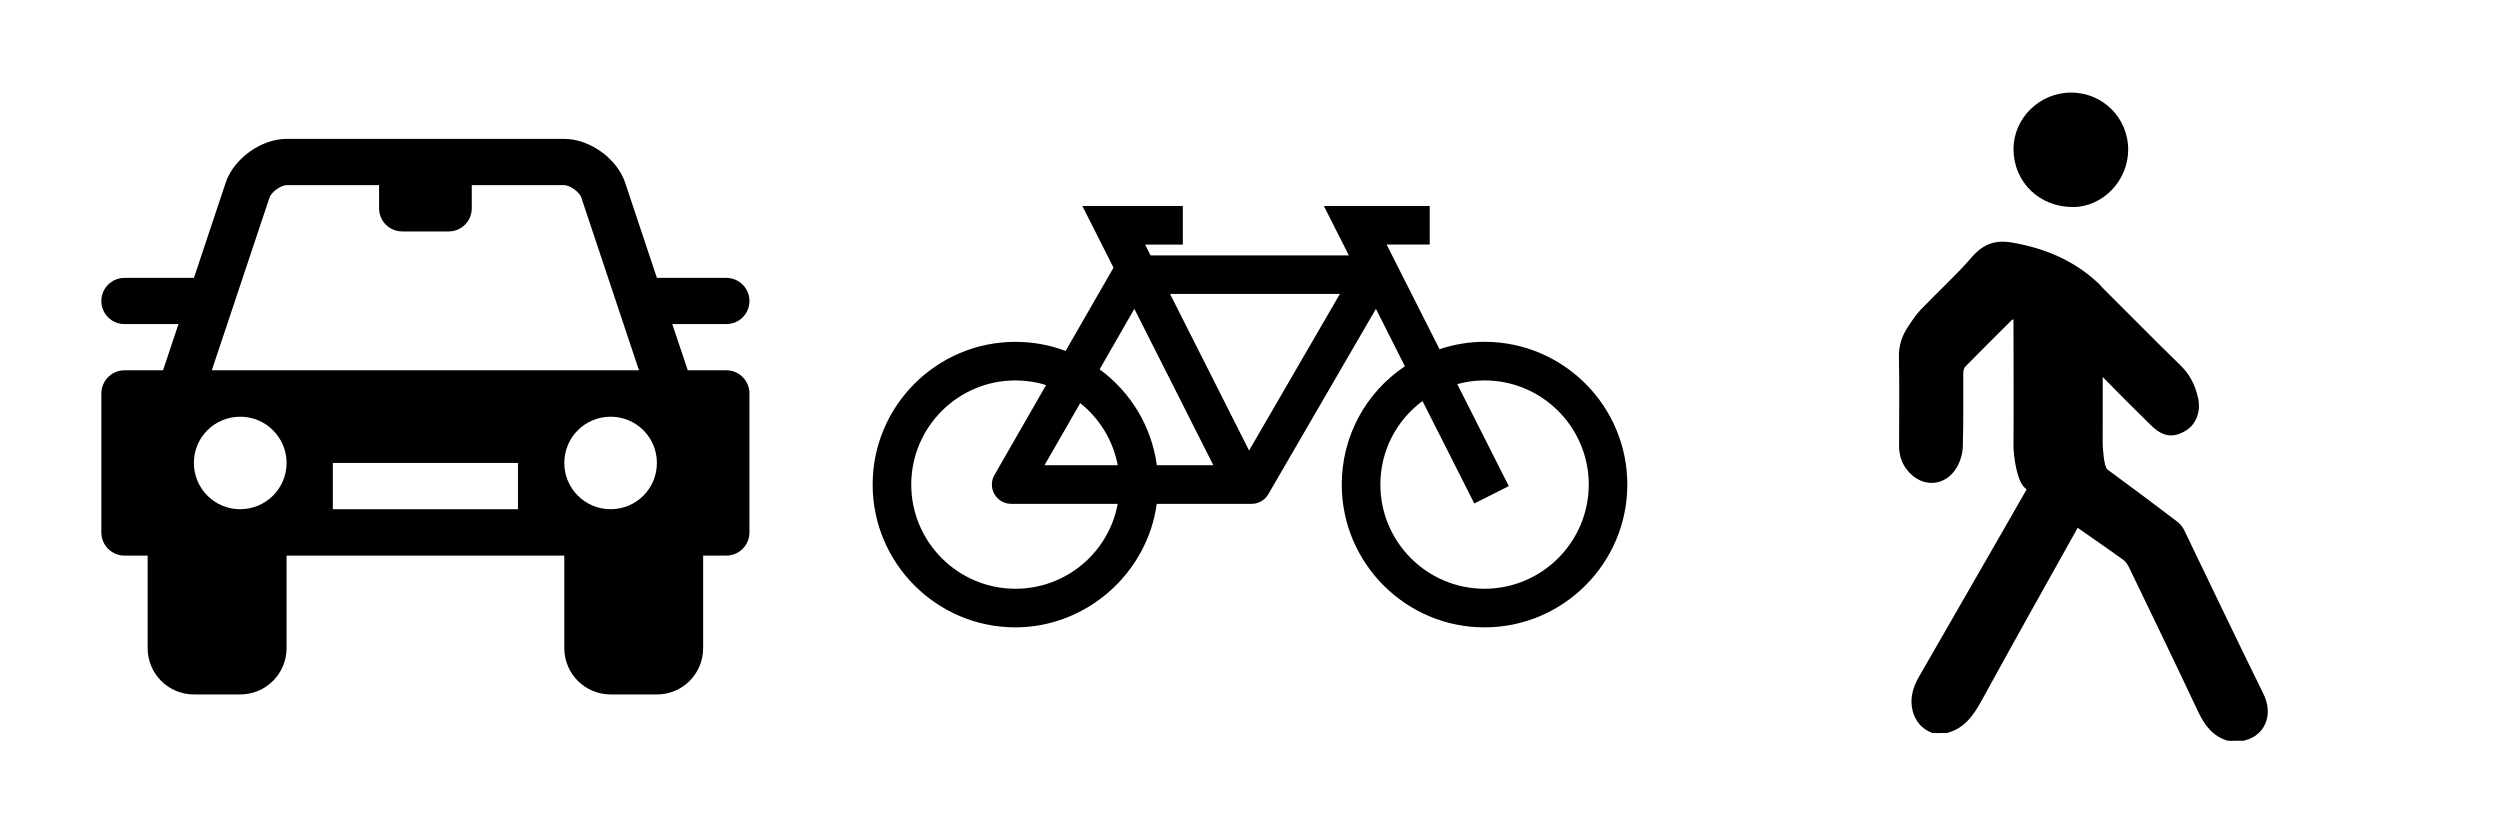
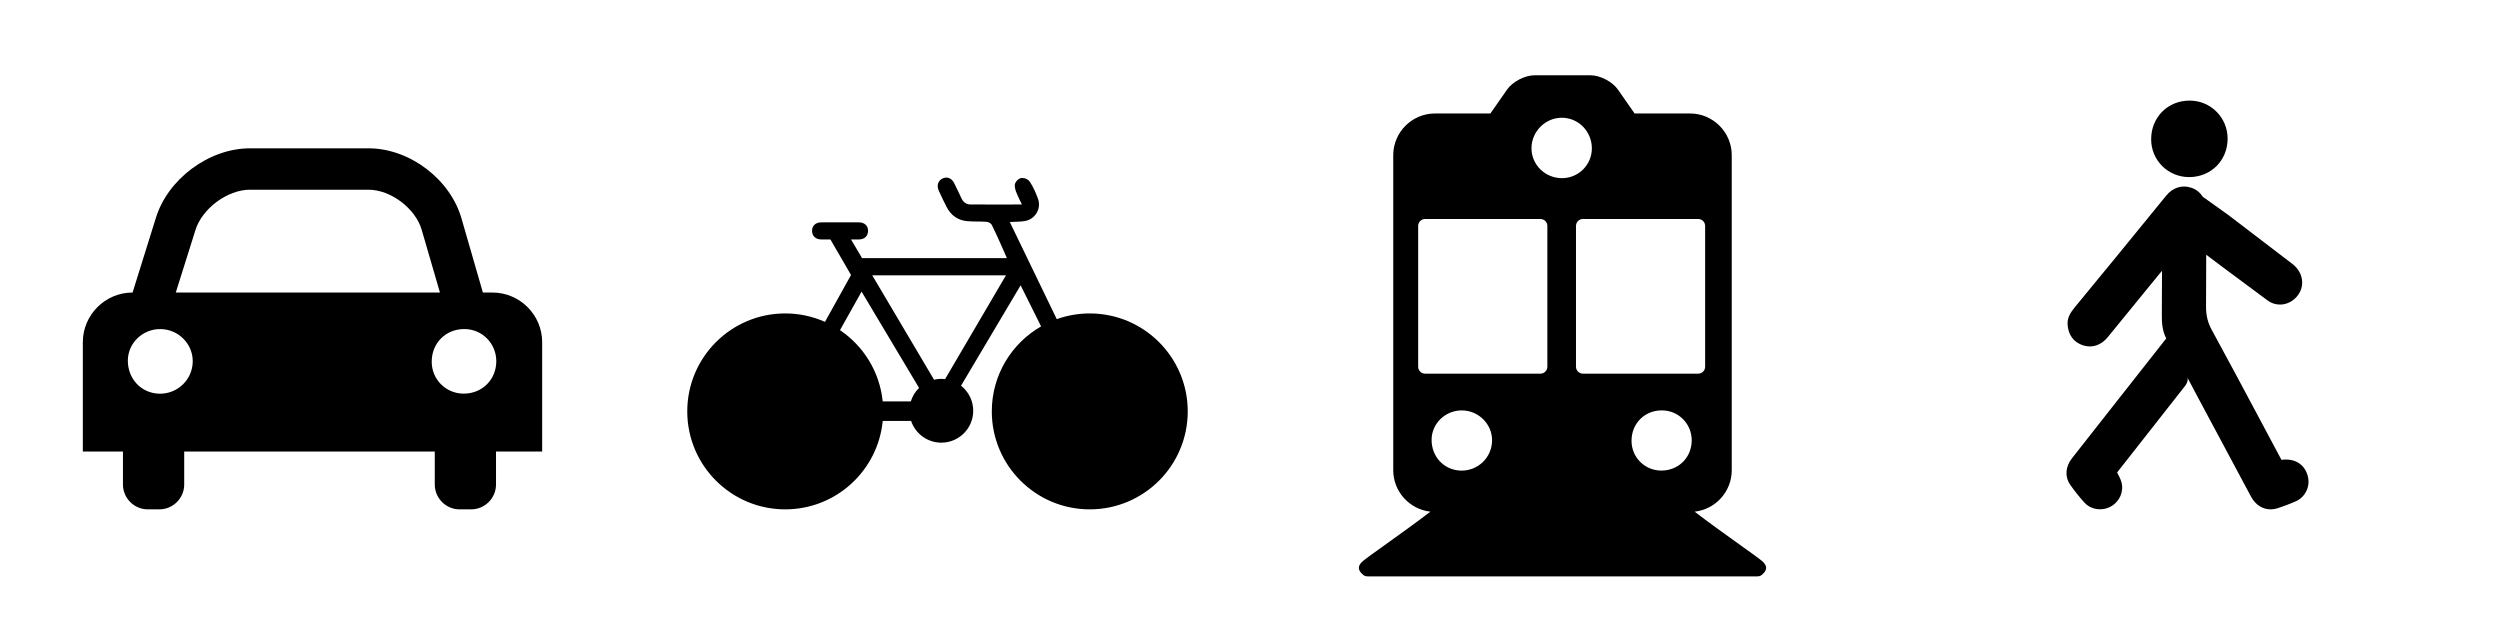
- <svg xmlns="http://www.w3.org/2000/svg" version="1.1" id="Layer_1" x="0px" y="0px" width="54px" height="18px" viewBox="0 0 54 18" enable-background="new 0 0 54 18" xml:space="preserve">
-   <path d="M15.69,7.998h-0.834L14.521,7h1.168c0.277,0,0.499-0.222,0.499-0.5c0-0.273-0.222-0.498-0.499-0.498h-1.5l-0.684-2.051  C13.333,3.427,12.739,3,12.189,3H6.19C5.639,3,5.046,3.427,4.873,3.951L4.189,6.002H2.69c-0.278,0-0.501,0.225-0.501,0.498  C2.189,6.778,2.412,7,2.69,7h1.165L3.522,7.998H2.69c-0.278,0-0.501,0.226-0.501,0.503v3c0,0.275,0.223,0.5,0.501,0.5h0.499v1.998  c0,0.555,0.447,1.001,1,1.001h1c0.552,0,1.001-0.446,1.001-1.001v-1.998h5.999v1.998c0,0.555,0.447,1.001,1.001,1.001h0.999  c0.554,0,0.999-0.446,0.999-1.001v-1.998h0.501c0.275,0,0.499-0.225,0.499-0.5v-3C16.189,8.224,15.965,7.998,15.69,7.998z   M5.188,10.999c-0.552,0-1-0.446-1-0.999c0-0.555,0.447-0.999,1-0.999C5.74,9.001,6.19,9.445,6.19,10  C6.19,10.553,5.74,10.999,5.188,10.999z M11.188,10.999H7.189V10h3.999V10.999z M4.575,7.998l1.247-3.732  C5.859,4.151,6.068,3.999,6.19,3.999h1.998v0.5c0,0.279,0.225,0.5,0.502,0.5h1c0.277,0,0.5-0.221,0.5-0.5v-0.5h1.999  c0.121,0,0.331,0.152,0.367,0.267l1.246,3.732H4.575z M13.19,10.999c-0.554,0-1.001-0.446-1.001-0.999  c0-0.555,0.447-0.999,1.001-0.999c0.552,0,0.999,0.444,0.999,0.999C14.189,10.553,13.743,10.999,13.19,10.999z" />
-   <g>
-     <path d="M32.065,7.383c-0.33,0-0.656,0.054-0.971,0.16l-1.143-2.261h0.931V4.45h-2.286l0.539,1.066h-4.283l-0.118-0.233h0.815V4.45   h-2.17l0.673,1.331l-1.035,1.8c-0.345-0.131-0.709-0.197-1.085-0.197c-1.7,0-3.083,1.383-3.083,3.083   c0,1.699,1.383,3.084,3.083,3.084c1.533,0,2.848-1.162,3.054-2.668h2.049c0.149,0,0.288-0.08,0.36-0.207l2.325-4.005l0.626,1.24   c-0.856,0.575-1.364,1.521-1.364,2.556c0,1.699,1.383,3.084,3.083,3.084c1.701,0,3.085-1.385,3.085-3.084   C35.15,8.766,33.767,7.383,32.065,7.383z M28.942,6.349L26.98,9.731l-1.707-3.382H28.942z M22.561,10.049l0.772-1.342   c0.423,0.337,0.71,0.813,0.81,1.342H22.561z M24.502,6.671l1.706,3.377h-1.221c-0.112-0.831-0.556-1.573-1.235-2.07L24.502,6.671z    M21.933,8.217c0.224,0,0.446,0.033,0.662,0.101L21.48,10.26c-0.074,0.129-0.074,0.287,0.001,0.416   c0.074,0.127,0.212,0.207,0.36,0.207h2.302c-0.197,1.057-1.12,1.834-2.21,1.834c-1.241,0-2.25-1.01-2.25-2.25   C19.683,9.226,20.692,8.217,21.933,8.217z M32.065,12.717c-1.24,0-2.249-1.01-2.249-2.25c0-0.717,0.337-1.38,0.91-1.805   l1.119,2.213L32.59,10.5l-1.113-2.203c0.192-0.054,0.391-0.08,0.589-0.08c1.241,0,2.251,1.009,2.251,2.25   C34.316,11.707,33.307,12.717,32.065,12.717z" />
-   </g>
-   <g>
-     <g>
-       <path fill-rule="evenodd" clip-rule="evenodd" d="M48.484,16c0.002-0.004,0.004-0.008,0.008-0.009    c0.415-0.1,0.628-0.538,0.398-1.003c-0.58-1.176-1.142-2.359-1.712-3.538c-0.033-0.069-0.091-0.137-0.15-0.183    c-0.499-0.379-1-0.754-1.505-1.124c-0.078-0.058-0.105-0.469-0.105-0.562c0.002-1.082,0-2.162,0.004-3.243    c0-0.088-0.025-0.152-0.09-0.212c-0.525-0.498-1.154-0.76-1.861-0.885c-0.373-0.065-0.633,0.027-0.881,0.315    c-0.342,0.394-0.732,0.746-1.094,1.125c-0.104,0.105-0.188,0.234-0.271,0.359c-0.139,0.201-0.213,0.416-0.208,0.673    c0.013,0.639,0.003,1.276,0.003,1.918c0,0.193,0.053,0.371,0.176,0.524c0.314,0.393,0.83,0.365,1.078-0.072    c0.074-0.13,0.121-0.298,0.123-0.449c0.016-0.521,0.006-1.046,0.01-1.568c0-0.051,0.012-0.117,0.045-0.148    c0.33-0.338,0.666-0.669,1-1.002c0.006-0.006,0.014-0.008,0.039-0.021c0,0.054,0,0.099,0,0.141c0,0.85,0.008,1.699,0,2.549    c-0.004,0.248,0.07,0.808,0.25,0.957c0.287,0.241,0.594,0.465,0.898,0.688c0.402,0.289,0.814,0.567,1.217,0.858    c0.056,0.039,0.101,0.105,0.132,0.169c0.497,1.033,0.998,2.064,1.486,3.104c0.143,0.298,0.315,0.545,0.651,0.64    C48.243,16,48.362,16,48.484,16z" />
-     </g>
-     <g>
-       <path fill-rule="evenodd" clip-rule="evenodd" d="M42.051,15.833c0.381-0.096,0.578-0.384,0.756-0.708    c0.648-1.183,1.371-2.474,2.029-3.65c0.027-0.049,0.051-0.098,0.082-0.152c-0.383-0.29-0.684-0.515-1.1-0.826    c-0.182,0.312-0.414,0.726-0.588,1.026c-0.594,1.033-1.188,2.064-1.781,3.096c-0.132,0.23-0.203,0.474-0.135,0.739    c0.059,0.229,0.205,0.39,0.427,0.476C41.844,15.833,41.946,15.833,42.051,15.833z" />
-     </g>
-     <g>
-       <path fill-rule="evenodd" clip-rule="evenodd" d="M45.969,3.232c0-0.684-0.547-1.231-1.23-1.232    c-0.686-0.002-1.248,0.555-1.248,1.223c0.006,0.715,0.561,1.25,1.287,1.249C45.422,4.469,45.969,3.901,45.969,3.232z" />
-     </g>
-     <g>
-       <path fill-rule="evenodd" clip-rule="evenodd" d="M45.295,6.1c0,0.293,0,0.55,0,0.806c0,0.328-0.006,0.66,0.002,0.99    c0.004,0.07,0.037,0.159,0.086,0.211c0.352,0.362,0.712,0.72,1.073,1.074c0.247,0.247,0.463,0.284,0.726,0.139    c0.245-0.131,0.362-0.415,0.298-0.718c-0.059-0.267-0.171-0.504-0.373-0.701c-0.577-0.564-1.143-1.138-1.714-1.707    C45.373,6.174,45.35,6.153,45.295,6.1z" />
-     </g>
-   </g>
+ <svg xmlns="http://www.w3.org/2000/svg" width="720" height="180" viewBox="0 0 720 180">
+   <svg width="180" height="180" viewBox="0 0 180 180" id="icon-mode-auto">
+     <path d="M156.145 98.56c0-7.87-6.44-14.31-14.308-14.31h-2.766l-6.083-21.066c-3.162-11.48-14.964-20.47-26.874-20.47H71.997c-11.853 0-23.786 8.896-27.17 20.255l-6.644 21.28h-.02c-7.87 0-14.308 6.44-14.308 14.31v31.48H35.41v9.503c0 3.934 3.22 7.152 7.152 7.152h3.335c3.933 0 7.155-3.22 7.155-7.152v-9.503h72.16v9.503c0 3.934 3.22 7.152 7.152 7.152h3.335c3.932 0 7.152-3.22 7.152-7.152v-9.503h13.292V98.56zM56.253 66.372c1.865-6.253 9.22-11.737 15.744-11.737h34.116c6.476 0 13.658 5.474 15.38 11.714l5.212 17.9h-76.08l5.628-17.877zm-10.355 47.013c-5.237-.125-9.15-4.312-9.08-9.646.08-5.008 4.326-9.042 9.465-8.964 5.144.082 9.312 4.317 9.225 9.4-.1 5.206-4.388 9.307-9.61 9.21zm87.676-.017c-5.125.01-9.228-4.06-9.24-9.166-.018-5.388 4.055-9.46 9.395-9.434 5.11 0 9.188 4.125 9.204 9.22.005 5.324-4.05 9.366-9.36 9.38z" />
+   </svg>
+   <svg width="180" height="180" viewBox="0 0 180 180" id="icon-mode-bicycle" x="180">
+     <path fill-rule="evenodd" clip-rule="evenodd" d="M133.85 90.27a28.15 28.15 0 0 0-9.503 1.645c-3.09-6.378-13.3-27.454-13.527-27.975 1.582-.09 2.944-.06 4.272-.27 3.034-.475 4.896-3.564 3.843-6.448-.61-1.667-1.346-3.32-2.297-4.807-.416-.647-1.244-1.155-2.302-1.155-.887 0-1.64.81-1.95 1.497-.296.643-.052 1.65.217 2.403.43 1.204 1.708 3.73 1.708 3.73s-10.085.034-14.78 0c-1.213-.008-2.115-.652-2.64-1.794-.667-1.447-1.35-2.89-2.066-4.312-.75-1.493-2.02-1.998-3.354-1.39-1.275.582-1.777 2.02-1.132 3.45.733 1.625 1.488 3.237 2.314 4.815 1.212 2.315 3.135 3.754 5.748 4.02 1.908.19 3.846.06 5.76.205.526.042 1.25.448 1.48.894 1.423 2.8 4.348 9.562 4.348 9.562H68.275l-3.184-5.38h2.283c1.622-.008 2.63-1.03 2.63-2.494 0-1.457-1.013-2.422-2.665-2.427H56.536c-1.652.006-2.665.97-2.667 2.428 0 1.464 1.008 2.486 2.63 2.495h2.704l-.03.02 5.92 10.218-7.5 13.495a28.096 28.096 0 0 0-11.445-2.427c-15.583 0-28.215 12.63-28.215 28.212 0 15.582 12.632 28.215 28.214 28.215 14.654 0 26.696-11.175 28.078-25.468h8.17c1.223 3.637 4.654 6.26 8.703 6.26a9.188 9.188 0 0 0 9.19-9.19 9.17 9.17 0 0 0-3.51-7.214L113.94 82.17l5.892 11.833c-8.48 4.866-14.194 14-14.194 24.478 0 15.583 12.632 28.216 28.215 28.216 15.582 0 28.214-12.633 28.214-28.215 0-15.58-12.632-28.21-28.213-28.21zm-51.533 25.326h-8.1c-.866-8.538-5.54-15.95-12.298-20.513l6.213-11.095 16.558 27.73a9.198 9.198 0 0 0-2.373 3.878zm9.875-6.416a9.155 9.155 0 0 0-1.09-.07c-.723 0-1.423.09-2.097.25L71.21 79.3h38.5L92.19 109.18z" />
+   </svg>
+   <svg width="180" height="180" viewBox="0 0 180 180" id="icon-mode-multimodal" x="360">
+     <path d="M147.162 161.32c-1.307-1.036-2.705-1.986-4.06-2.973-5.02-3.65-10.146-7.2-15.052-10.99 5.99-.655 10.693-5.766 10.693-11.924v-90.75c0-6.6-5.4-12-12-12h-15.98l-4.812-6.9c-1.573-2.254-5.11-4.1-7.86-4.1H81.908c-2.75 0-6.287 1.846-7.86 4.1l-4.813 6.9h-15.98c-6.6 0-12 5.4-12 12v90.75c0 6.158 4.704 11.27 10.696 11.925-4.907 3.788-10.034 7.338-15.052 10.99-1.355.985-2.754 1.936-4.06 2.97-.808.644-1.774 1.6-1.407 2.73.175.543.58.988.993 1.37.738.68 1.275.578 2.25.578h110.652c.975 0 1.512.102 2.25-.578.414-.382.818-.827.992-1.37.37-1.13-.598-2.086-1.405-2.73zm-86.398-25.78c-4.88-.117-8.53-4.018-8.463-8.988.077-4.668 4.034-8.427 8.823-8.354 4.793.076 8.678 4.023 8.596 8.76-.097 4.85-4.09 8.673-8.956 8.58zm24.875-29.927a2 2 0 0 1-2 2H50.433a2 2 0 0 1-2-2V65.07a2 2 0 0 1 2-2H83.64a2 2 0 0 1 2 2v40.543zm-4.57-62.988c.035-4.764 3.982-8.7 8.715-8.714 4.814-.005 8.68 3.94 8.67 8.847-.01 4.716-3.865 8.557-8.604 8.55-4.88 0-8.827-3.9-8.78-8.682zm12.815 62.988V65.07a2 2 0 0 1 2-2h33.195a2 2 0 0 1 2 2v40.543a2 2 0 0 1-2 2H95.885a2 2 0 0 1-2-2zm24.607 29.912c-4.775.01-8.6-3.783-8.61-8.54-.017-5.022 3.778-8.818 8.755-8.792 4.764 0 8.562 3.843 8.578 8.59.006 4.963-3.774 8.73-8.723 8.742z" />
+   </svg>
+   <svg width="180" height="180" viewBox="0 0 180 180" id="icon-mode-pedestrian" x="540">
+     <path d="M124.684 137.263c-.834-3.486-3.768-5.365-7.61-4.825-.155-.27-.305-.537-.448-.807-1.697-3.174-3.39-6.35-5.083-9.527-4.75-8.913-9.664-18.13-14.586-27.148-1.144-2.1-1.643-4.195-1.617-6.793.045-4.916.053-9.876.05-14.797 3.463 2.63 7.854 5.88 11.8 8.802 2.146 1.59 4.175 3.092 5.876 4.36a5.884 5.884 0 0 0 3.548 1.188c1.584 0 3.125-.62 4.338-1.745 1.42-1.32 2.157-3.05 2.07-4.877-.093-1.96-1.104-3.775-2.848-5.112a6496.53 6496.53 0 0 0-14.802-11.307l-3.688-2.812c-.662-.504-2.227-1.604-3.74-2.67-1.365-.96-2.776-1.954-3.39-2.415l-.206-.154a5.99 5.99 0 0 0-3.248-2.557c-2.67-.896-5.333-.053-7.252 2.293l-5.125 6.285c-3.137 3.85-6.275 7.698-9.42 11.54-1.5 1.83-3.004 3.653-4.51 5.478-2.333 2.826-4.666 5.652-6.976 8.5l-.117.144c-1.095 1.35-2.336 2.88-2.24 5.027.142 3.074 1.73 5.253 4.474 6.132 2.605.836 5.19-.028 7.1-2.363 2.194-2.684 4.383-5.368 6.574-8.054l4.767-5.842a1687.35 1687.35 0 0 1 3.477-4.244l.808-.985c-.013 4.236-.03 8.475-.053 12.71-.01 2.19.096 4.512 1.27 6.777L68.29 117.275c-3.86 4.905-7.718 9.81-11.572 14.72-1.902 2.43-2.094 5.346-.502 7.61a53.64 53.64 0 0 0 4.108 5.15c1.098 1.22 2.736 1.918 4.494 1.918 1.1 0 2.175-.275 3.105-.796 2.536-1.414 3.792-4.298 3.054-7.01-.224-.827-.62-1.58-1-2.31l-.25-.48c.117-.156.242-.32.372-.484l4.147-5.274c5.047-6.418 10.094-12.835 15.122-19.263.366-.47.943-1.555.565-2.382l.552 1.037c.826 1.56 1.652 3.118 2.483 4.675l4.81 8.993c3.502 6.555 7.006 13.11 10.522 19.66 1.246 2.322 3.304 3.654 5.648 3.654.662 0 1.335-.108 2.002-.32a56.476 56.476 0 0 0 5.144-1.95 6.212 6.212 0 0 0 3.588-7.16zM90.66 28.973c-6.333-.03-11.153 4.812-11.127 11.187.023 6.05 4.88 10.854 10.96 10.843 6.284-.012 11.065-4.807 11.06-11.09a10.912 10.912 0 0 0-10.894-10.94z" />
+   </svg>
</svg>
